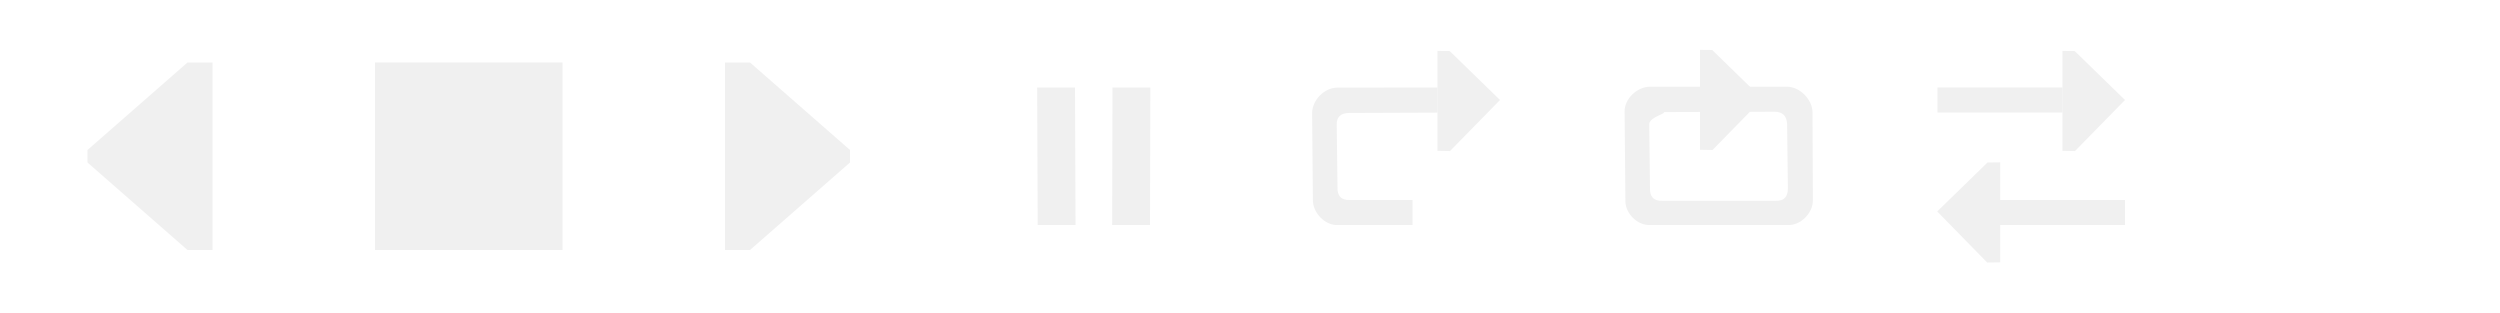
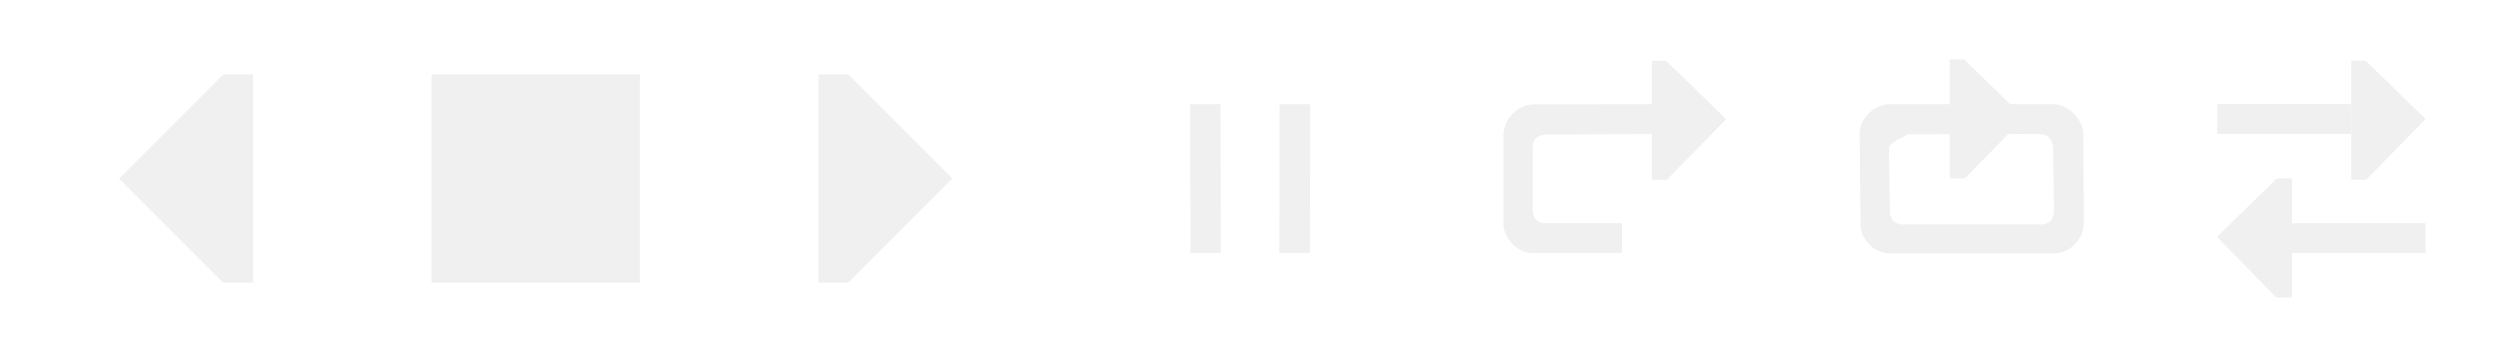
- <svg xmlns="http://www.w3.org/2000/svg" xmlns:xlink="http://www.w3.org/1999/xlink" width="200" height="25" id="svg2" version="1.0">
+ <svg xmlns="http://www.w3.org/2000/svg" xmlns:xlink="http://www.w3.org/1999/xlink" width="168" height="24" id="svg2" version="1.0">
  <defs id="defs4">
    <linearGradient id="linearGradient3240">
      <stop style="stop-color:#ffffff;stop-opacity:1;" offset="0" id="stop3242" />
      <stop style="stop-color:#000000;stop-opacity:1;" offset="1" id="stop3244" />
    </linearGradient>
    <linearGradient id="linearGradient3168">
      <stop style="stop-color:#000000;stop-opacity:1;" offset="0" id="stop3170" />
      <stop style="stop-color:#ffffff;stop-opacity:1;" offset="1" id="stop3172" />
    </linearGradient>
    <linearGradient id="linearGradient4535">
      <stop style="stop-color:#ffecb9;stop-opacity:1;" offset="0" id="stop4537" />
      <stop style="stop-color:#f0af00;stop-opacity:1;" offset="1" id="stop4539" />
    </linearGradient>
    <linearGradient id="linearGradient3924">
      <stop style="stop-color:#f0f0f0;stop-opacity:1;" offset="0" id="stop3926" />
      <stop style="stop-color:#d2d2d2;stop-opacity:1;" offset="1" id="stop3928" />
    </linearGradient>
    <linearGradient xlink:href="#linearGradient4535" id="linearGradient4541" x1="16.037" y1="6.957" x2="16.012" y2="16.841" gradientUnits="userSpaceOnUse" gradientTransform="translate(-0.951418)" />
    <linearGradient xlink:href="#linearGradient4535" id="linearGradient3344" gradientUnits="userSpaceOnUse" gradientTransform="translate(-9.054095,3.038462)" x1="10.126" y1="12.145" x2="14.782" y2="16.953" />
  </defs>
-   <g id="layer1" transform="translate(0,3)">
-     <g id="PlayStopIcon">
-       <rect y="-3" x="25" height="25" width="25" id="rect4213" style="color:#000000;clip-rule:nonzero;display:inline;overflow:visible;visibility:visible;opacity:1;isolation:auto;mix-blend-mode:normal;color-interpolation:sRGB;color-interpolation-filters:linearRGB;solid-color:#000000;solid-opacity:1;fill:#000000;fill-opacity:0;fill-rule:nonzero;stroke:none;stroke-width:32.897;stroke-linecap:square;stroke-linejoin:miter;stroke-miterlimit:4;stroke-dasharray:none;stroke-dashoffset:0;stroke-opacity:1;color-rendering:auto;image-rendering:auto;shape-rendering:auto;text-rendering:auto;enable-background:accumulate" />
-       <rect y="2" x="30" height="15" width="15" id="rect2396" style="fill:#f0f0f0;fill-opacity:1;fill-rule:evenodd;stroke:none;stroke-width:0.999;stroke-linecap:square;stroke-miterlimit:4;stroke-dasharray:none;stroke-opacity:0.498" />
+   <g id="layer1" transform="translate(0,2)">
+     <g id="PlayStopIcon" transform="translate(-1)">
+       <rect y="-2" x="25" height="24" width="24" id="rect4213" style="color:#000000;clip-rule:nonzero;display:inline;overflow:visible;visibility:visible;opacity:1;isolation:auto;mix-blend-mode:normal;color-interpolation:sRGB;color-interpolation-filters:linearRGB;solid-color:#000000;solid-opacity:1;fill:#000000;fill-opacity:0;fill-rule:nonzero;stroke:none;stroke-width:32.897;stroke-linecap:square;stroke-linejoin:miter;stroke-miterlimit:4;stroke-dasharray:none;stroke-dashoffset:0;stroke-opacity:1;color-rendering:auto;image-rendering:auto;shape-rendering:auto;text-rendering:auto;enable-background:accumulate" />
+       <rect y="3" x="30" height="14" width="14" id="rect2396" style="fill:#f0f0f0;fill-opacity:1;fill-rule:evenodd;stroke:none;stroke-width:0.999;stroke-linecap:square;stroke-miterlimit:4;stroke-dasharray:none;stroke-opacity:0.498" />
    </g>
    <g id="PlayReverseIcon">
-       <rect y="-3" x="0" height="25" width="25" id="rect4213-4" style="color:#000000;clip-rule:nonzero;display:inline;overflow:visible;visibility:visible;opacity:1;isolation:auto;mix-blend-mode:normal;color-interpolation:sRGB;color-interpolation-filters:linearRGB;solid-color:#000000;solid-opacity:1;fill:#000000;fill-opacity:0;fill-rule:nonzero;stroke:none;stroke-width:32.897;stroke-linecap:square;stroke-linejoin:miter;stroke-miterlimit:4;stroke-dasharray:none;stroke-dashoffset:0;stroke-opacity:1;color-rendering:auto;image-rendering:auto;shape-rendering:auto;text-rendering:auto;enable-background:accumulate" />
-       <path id="rect2396-2" d="m 15,2 h 2 V 17 H 15 L 7,10 V 9 Z" style="fill:#f0f0f0;fill-opacity:1;fill-rule:evenodd;stroke:none;stroke-width:1.069;stroke-linecap:square;stroke-miterlimit:4;stroke-opacity:0.498" />
+       <rect y="-2" x="0" height="24" width="24" id="rect4213-4" style="color:#000000;clip-rule:nonzero;display:inline;overflow:visible;visibility:visible;opacity:1;isolation:auto;mix-blend-mode:normal;color-interpolation:sRGB;color-interpolation-filters:linearRGB;solid-color:#000000;solid-opacity:1;fill:#000000;fill-opacity:0;fill-rule:nonzero;stroke:none;stroke-width:32.897;stroke-linecap:square;stroke-linejoin:miter;stroke-miterlimit:4;stroke-dasharray:none;stroke-dashoffset:0;stroke-opacity:1;color-rendering:auto;image-rendering:auto;shape-rendering:auto;text-rendering:auto;enable-background:accumulate" />
+       <path id="rect2396-2" d="m 15,3 h 2 V 17 H 15 L 8,10 Z" style="fill:#f0f0f0;fill-opacity:1;fill-rule:evenodd;stroke:none;stroke-width:1.069;stroke-linecap:square;stroke-miterlimit:4;stroke-opacity:0.498" />
    </g>
-     <g id="PlayForwardIcon" transform="translate(50)">
-       <rect y="-3" x="0" height="25" width="25" id="rect4213-7" style="color:#000000;clip-rule:nonzero;display:inline;overflow:visible;visibility:visible;opacity:1;isolation:auto;mix-blend-mode:normal;color-interpolation:sRGB;color-interpolation-filters:linearRGB;solid-color:#000000;solid-opacity:1;fill:#000000;fill-opacity:0;fill-rule:nonzero;stroke:none;stroke-width:32.897;stroke-linecap:square;stroke-linejoin:miter;stroke-miterlimit:4;stroke-dasharray:none;stroke-dashoffset:0;stroke-opacity:1;color-rendering:auto;image-rendering:auto;shape-rendering:auto;text-rendering:auto;enable-background:accumulate" />
-       <path id="rect2396-1" d="M 10,2 H 8 v 15 h 2 l 8,-7 V 9 Z" style="fill:#f0f0f0;fill-opacity:1;fill-rule:evenodd;stroke:none;stroke-width:1.069;stroke-linecap:square;stroke-miterlimit:4;stroke-opacity:0.498" />
+     <g id="PlayForwardIcon" transform="translate(48)">
+       <rect y="-2" x="0" height="24" width="24" id="rect4213-7" style="color:#000000;clip-rule:nonzero;display:inline;overflow:visible;visibility:visible;opacity:1;isolation:auto;mix-blend-mode:normal;color-interpolation:sRGB;color-interpolation-filters:linearRGB;solid-color:#000000;solid-opacity:1;fill:#000000;fill-opacity:0;fill-rule:nonzero;stroke:none;stroke-width:32.897;stroke-linecap:square;stroke-linejoin:miter;stroke-miterlimit:4;stroke-dasharray:none;stroke-dashoffset:0;stroke-opacity:1;color-rendering:auto;image-rendering:auto;shape-rendering:auto;text-rendering:auto;enable-background:accumulate" />
+       <path id="rect2396-1" d="M 9,3 H 7 v 14 h 2 l 7,-7 z" style="fill:#f0f0f0;fill-opacity:1;fill-rule:evenodd;stroke:none;stroke-width:1.069;stroke-linecap:square;stroke-miterlimit:4;stroke-opacity:0.498" />
    </g>
-     <g id="PlayLoopOnceIcon">
-       <rect y="-3" x="100" height="25" width="25" id="rect180-6" style="color:#000000;clip-rule:nonzero;display:inline;overflow:visible;visibility:visible;opacity:1;isolation:auto;mix-blend-mode:normal;color-interpolation:sRGB;color-interpolation-filters:linearRGB;solid-color:#000000;solid-opacity:1;fill:#000000;fill-opacity:0;fill-rule:nonzero;stroke:none;stroke-width:25;stroke-linecap:square;stroke-linejoin:miter;stroke-miterlimit:4;stroke-dasharray:none;stroke-dashoffset:0;stroke-opacity:1;color-rendering:auto;image-rendering:auto;shape-rendering:auto;text-rendering:auto;enable-background:accumulate" />
-       <path id="path2600" d="m 107,4.01 c -1.062,0.001 -2,0.99 -2.031,2 l 0.062,6.959 C 105,14 106,15.062 107.031,15 H 113 v -2 h -5 c -0.737,0.038 -1.022,-0.378 -1,-1 l -0.062,-4.99 c -0.022,-0.604 0.257,-0.97 1.016,-0.973 L 115,6.01 V 4 Z" style="fill:#f0f0f0;fill-opacity:1;stroke:none" />
-       <path style="fill:#f0f0f0;fill-opacity:1;stroke:none;stroke-width:0.859" d="M 120,5 115.976,1.083 115,1.075 V 9.067 l 1,0.017 z" id="path3107" />
+     <g id="PlayLoopOnceIcon" transform="translate(-4)">
+       <rect y="-2" x="100" height="24" width="24" id="rect180-6" style="color:#000000;clip-rule:nonzero;display:inline;overflow:visible;visibility:visible;opacity:1;isolation:auto;mix-blend-mode:normal;color-interpolation:sRGB;color-interpolation-filters:linearRGB;solid-color:#000000;solid-opacity:1;fill:#000000;fill-opacity:0;fill-rule:nonzero;stroke:none;stroke-width:25;stroke-linecap:square;stroke-linejoin:miter;stroke-miterlimit:4;stroke-dasharray:none;stroke-dashoffset:0;stroke-opacity:1;color-rendering:auto;image-rendering:auto;shape-rendering:auto;text-rendering:auto;enable-background:accumulate" />
+       <path id="path2600" d="m 107.062,5.01 c -1.062,0.001 -2,0.99 -2.031,2 V 12.969 C 105,14 106,15.062 107.031,15 H 113 v -2 h -5 c -0.737,0.038 -1.022,-0.378 -1,-1 V 8.01 c -0.022,-0.604 0.257,-0.97 1.016,-0.973 l 7.047,-0.027 V 5 Z" style="fill:#f0f0f0;fill-opacity:1;stroke:none" />
+       <path style="fill:#f0f0f0;fill-opacity:1;stroke:none;stroke-width:0.859" d="M 120,6.01 115.976,2.093 115,2.084 V 10.077 l 1,0.017 z" id="path3107" />
    </g>
-     <g id="PlayLoopRepeatIcon" transform="translate(10)">
-       <rect y="-3" x="115" height="25" width="25" id="rect180-3" style="color:#000000;clip-rule:nonzero;display:inline;overflow:visible;visibility:visible;opacity:1;isolation:auto;mix-blend-mode:normal;color-interpolation:sRGB;color-interpolation-filters:linearRGB;solid-color:#000000;solid-opacity:1;fill:#000000;fill-opacity:0;fill-rule:nonzero;stroke:none;stroke-width:25;stroke-linecap:square;stroke-linejoin:miter;stroke-miterlimit:4;stroke-dasharray:none;stroke-dashoffset:0;stroke-opacity:1;color-rendering:auto;image-rendering:auto;shape-rendering:auto;text-rendering:auto;enable-background:accumulate" />
-       <path id="path2600-5" d="m 122,3.939 c -1.062,0 -2.062,1 -2.031,2 l 0.062,7.093 c -0.031,1.031 0.969,2.031 2,1.969 H 133 c 1.031,0.062 2.031,-0.938 2.031,-1.969 L 135,5.939 c -0.031,-1 -1.031,-2 -2.031,-2 z m 0.954,2.027 8.999,-0.027 c 0.714,-0.002 0.994,0.396 1.016,1 l 0.062,5.124 c 0,0.622 -0.263,1.038 -1,1 H 123 c -0.737,0.038 -1.022,-0.378 -1,-1 l -0.062,-5.124 c -0.022,-0.604 1.775,-0.973 1.016,-0.973 z" style="fill:#f0f0f0;fill-opacity:1;stroke:none" />
-       <path style="fill:#f0f0f0;fill-opacity:1;stroke:none;stroke-width:0.859" d="M 131,4.916 126.976,0.999 126,0.99 V 8.983 L 127,9 Z" id="path3107-4" />
+     <g id="PlayLoopRepeatIcon" transform="translate(5,0.017394)">
+       <rect y="-2.017" x="115" height="24" width="24" id="rect180-3" style="color:#000000;clip-rule:nonzero;display:inline;overflow:visible;visibility:visible;opacity:1;isolation:auto;mix-blend-mode:normal;color-interpolation:sRGB;color-interpolation-filters:linearRGB;solid-color:#000000;solid-opacity:1;fill:#000000;fill-opacity:0;fill-rule:nonzero;stroke:none;stroke-width:25;stroke-linecap:square;stroke-linejoin:miter;stroke-miterlimit:4;stroke-dasharray:none;stroke-dashoffset:0;stroke-opacity:1;color-rendering:auto;image-rendering:auto;shape-rendering:auto;text-rendering:auto;enable-background:accumulate" />
+       <path id="path2600-5" d="m 122,4.983 c -1.062,0 -2.062,1 -2.031,2 l 0.062,6.049 c -0.031,1.031 0.969,2.031 2,1.969 H 133 c 1.031,0.062 2.031,-0.938 2.031,-1.969 L 135,6.983 c -0.031,-1 -1.031,-2 -2.031,-2 z m 0.954,2.027 8.999,-0.027 c 0.714,-0.002 0.994,0.396 1.016,1 l 0.062,4.08 c 0,0.622 -0.263,1.038 -1,1 H 123 c -0.737,0.038 -1.022,-0.378 -1,-1 l -0.062,-4.08 c -0.022,-0.604 1.775,-0.973 1.016,-0.973 z" style="fill:#f0f0f0;fill-opacity:1;stroke:none" />
+       <path style="fill:#f0f0f0;fill-opacity:1;stroke:none;stroke-width:0.859" d="M 131.024,5.899 127,1.983 126.024,1.974 v 7.992 l 1,0.017 z" id="path3107-4" />
    </g>
-     <g id="PlayLoopPingPongIcon" transform="translate(15)">
-       <rect y="-3" x="135" height="25" width="25" id="rect180-9" style="color:#000000;clip-rule:nonzero;display:inline;overflow:visible;visibility:visible;opacity:1;isolation:auto;mix-blend-mode:normal;color-interpolation:sRGB;color-interpolation-filters:linearRGB;solid-color:#000000;solid-opacity:1;fill:#000000;fill-opacity:0;fill-rule:nonzero;stroke:none;stroke-width:25;stroke-linecap:square;stroke-linejoin:miter;stroke-miterlimit:4;stroke-dasharray:none;stroke-dashoffset:0;stroke-opacity:1;color-rendering:auto;image-rendering:auto;shape-rendering:auto;text-rendering:auto;enable-background:accumulate" />
-       <rect y="4" x="140" height="2" width="10" id="rect3206" style="fill:#f0f0f0;fill-opacity:1;stroke:none;stroke-width:0.872" />
-       <rect style="fill:#f0f0f0;fill-opacity:1;stroke:none;stroke-width:0.859" id="rect3978" width="10" height="2" x="145" y="13" />
-       <path style="fill:#f0f0f0;fill-opacity:1;stroke:none;stroke-width:0.859" d="M 155,5 150.976,1.083 150,1.075 V 9.067 l 1,0.017 z" id="path3107-8" />
+     <g id="PlayLoopPingPongIcon" transform="translate(9)">
+       <rect y="-2" x="135" height="24" width="24" id="rect180-9" style="color:#000000;clip-rule:nonzero;display:inline;overflow:visible;visibility:visible;opacity:1;isolation:auto;mix-blend-mode:normal;color-interpolation:sRGB;color-interpolation-filters:linearRGB;solid-color:#000000;solid-opacity:1;fill:#000000;fill-opacity:0;fill-rule:nonzero;stroke:none;stroke-width:25;stroke-linecap:square;stroke-linejoin:miter;stroke-miterlimit:4;stroke-dasharray:none;stroke-dashoffset:0;stroke-opacity:1;color-rendering:auto;image-rendering:auto;shape-rendering:auto;text-rendering:auto;enable-background:accumulate" />
+       <rect y="5" x="140" height="2" width="9" id="rect3206" style="fill:#f0f0f0;fill-opacity:1;stroke:none;stroke-width:0.872" />
+       <rect style="fill:#f0f0f0;fill-opacity:1;stroke:none;stroke-width:0.859" id="rect3978" width="9" height="2" x="145" y="13" />
+       <path style="fill:#f0f0f0;fill-opacity:1;stroke:none;stroke-width:0.859" d="M 154,6 149.976,2.083 149,2.075 v 7.992 l 1,0.017 z" id="path3107-8" />
      <path style="fill:#f0f0f0;fill-opacity:1;stroke:none;stroke-width:0.859" d="M 139.976,13.917 144,10 145.018,9.988 v 8 l -1.043,0.013 z" id="path3107-1" />
    </g>
-     <g id="InOutPointsIcon">
-       <rect y="-3" x="75" height="25" width="25" id="rect180" style="color:#000000;clip-rule:nonzero;display:inline;overflow:visible;visibility:visible;opacity:1;isolation:auto;mix-blend-mode:normal;color-interpolation:sRGB;color-interpolation-filters:linearRGB;solid-color:#000000;solid-opacity:1;fill:#000000;fill-opacity:0;fill-rule:nonzero;stroke:none;stroke-width:25;stroke-linecap:square;stroke-linejoin:miter;stroke-miterlimit:4;stroke-dasharray:none;stroke-dashoffset:0;stroke-opacity:1;color-rendering:auto;image-rendering:auto;shape-rendering:auto;text-rendering:auto;enable-background:accumulate" />
-       <path id="rect4162" d="M 82.973,4 H 86 l 0.043,11 h -3.027 z" style="fill:#f0f0f0;fill-opacity:1;stroke:none" />
-       <path id="rect4417" d="m 89,4 h 3.027 L 92,15 h -3.027 z" style="fill:#f0f0f0;fill-opacity:1;stroke:none" />
+     <g id="InOutPointsIcon" transform="translate(-3)">
+       <rect y="-2" x="75" height="24" width="24" id="rect180" style="color:#000000;clip-rule:nonzero;display:inline;overflow:visible;visibility:visible;opacity:1;isolation:auto;mix-blend-mode:normal;color-interpolation:sRGB;color-interpolation-filters:linearRGB;solid-color:#000000;solid-opacity:1;fill:#000000;fill-opacity:0;fill-rule:nonzero;stroke:none;stroke-width:25;stroke-linecap:square;stroke-linejoin:miter;stroke-miterlimit:4;stroke-dasharray:none;stroke-dashoffset:0;stroke-opacity:1;color-rendering:auto;image-rendering:auto;shape-rendering:auto;text-rendering:auto;enable-background:accumulate" />
+       <path id="rect4162" d="m 82.973,5 h 2.041 l 0.029,10 h -2.041 z" style="fill:#f0f0f0;fill-opacity:1;stroke:none;stroke-width:1" />
+       <path id="rect4417" d="M 88.991,5 H 91.043 L 91.025,15 H 88.973 Z" style="fill:#f0f0f0;fill-opacity:1;stroke:none;stroke-width:1" />
    </g>
  </g>
</svg>
